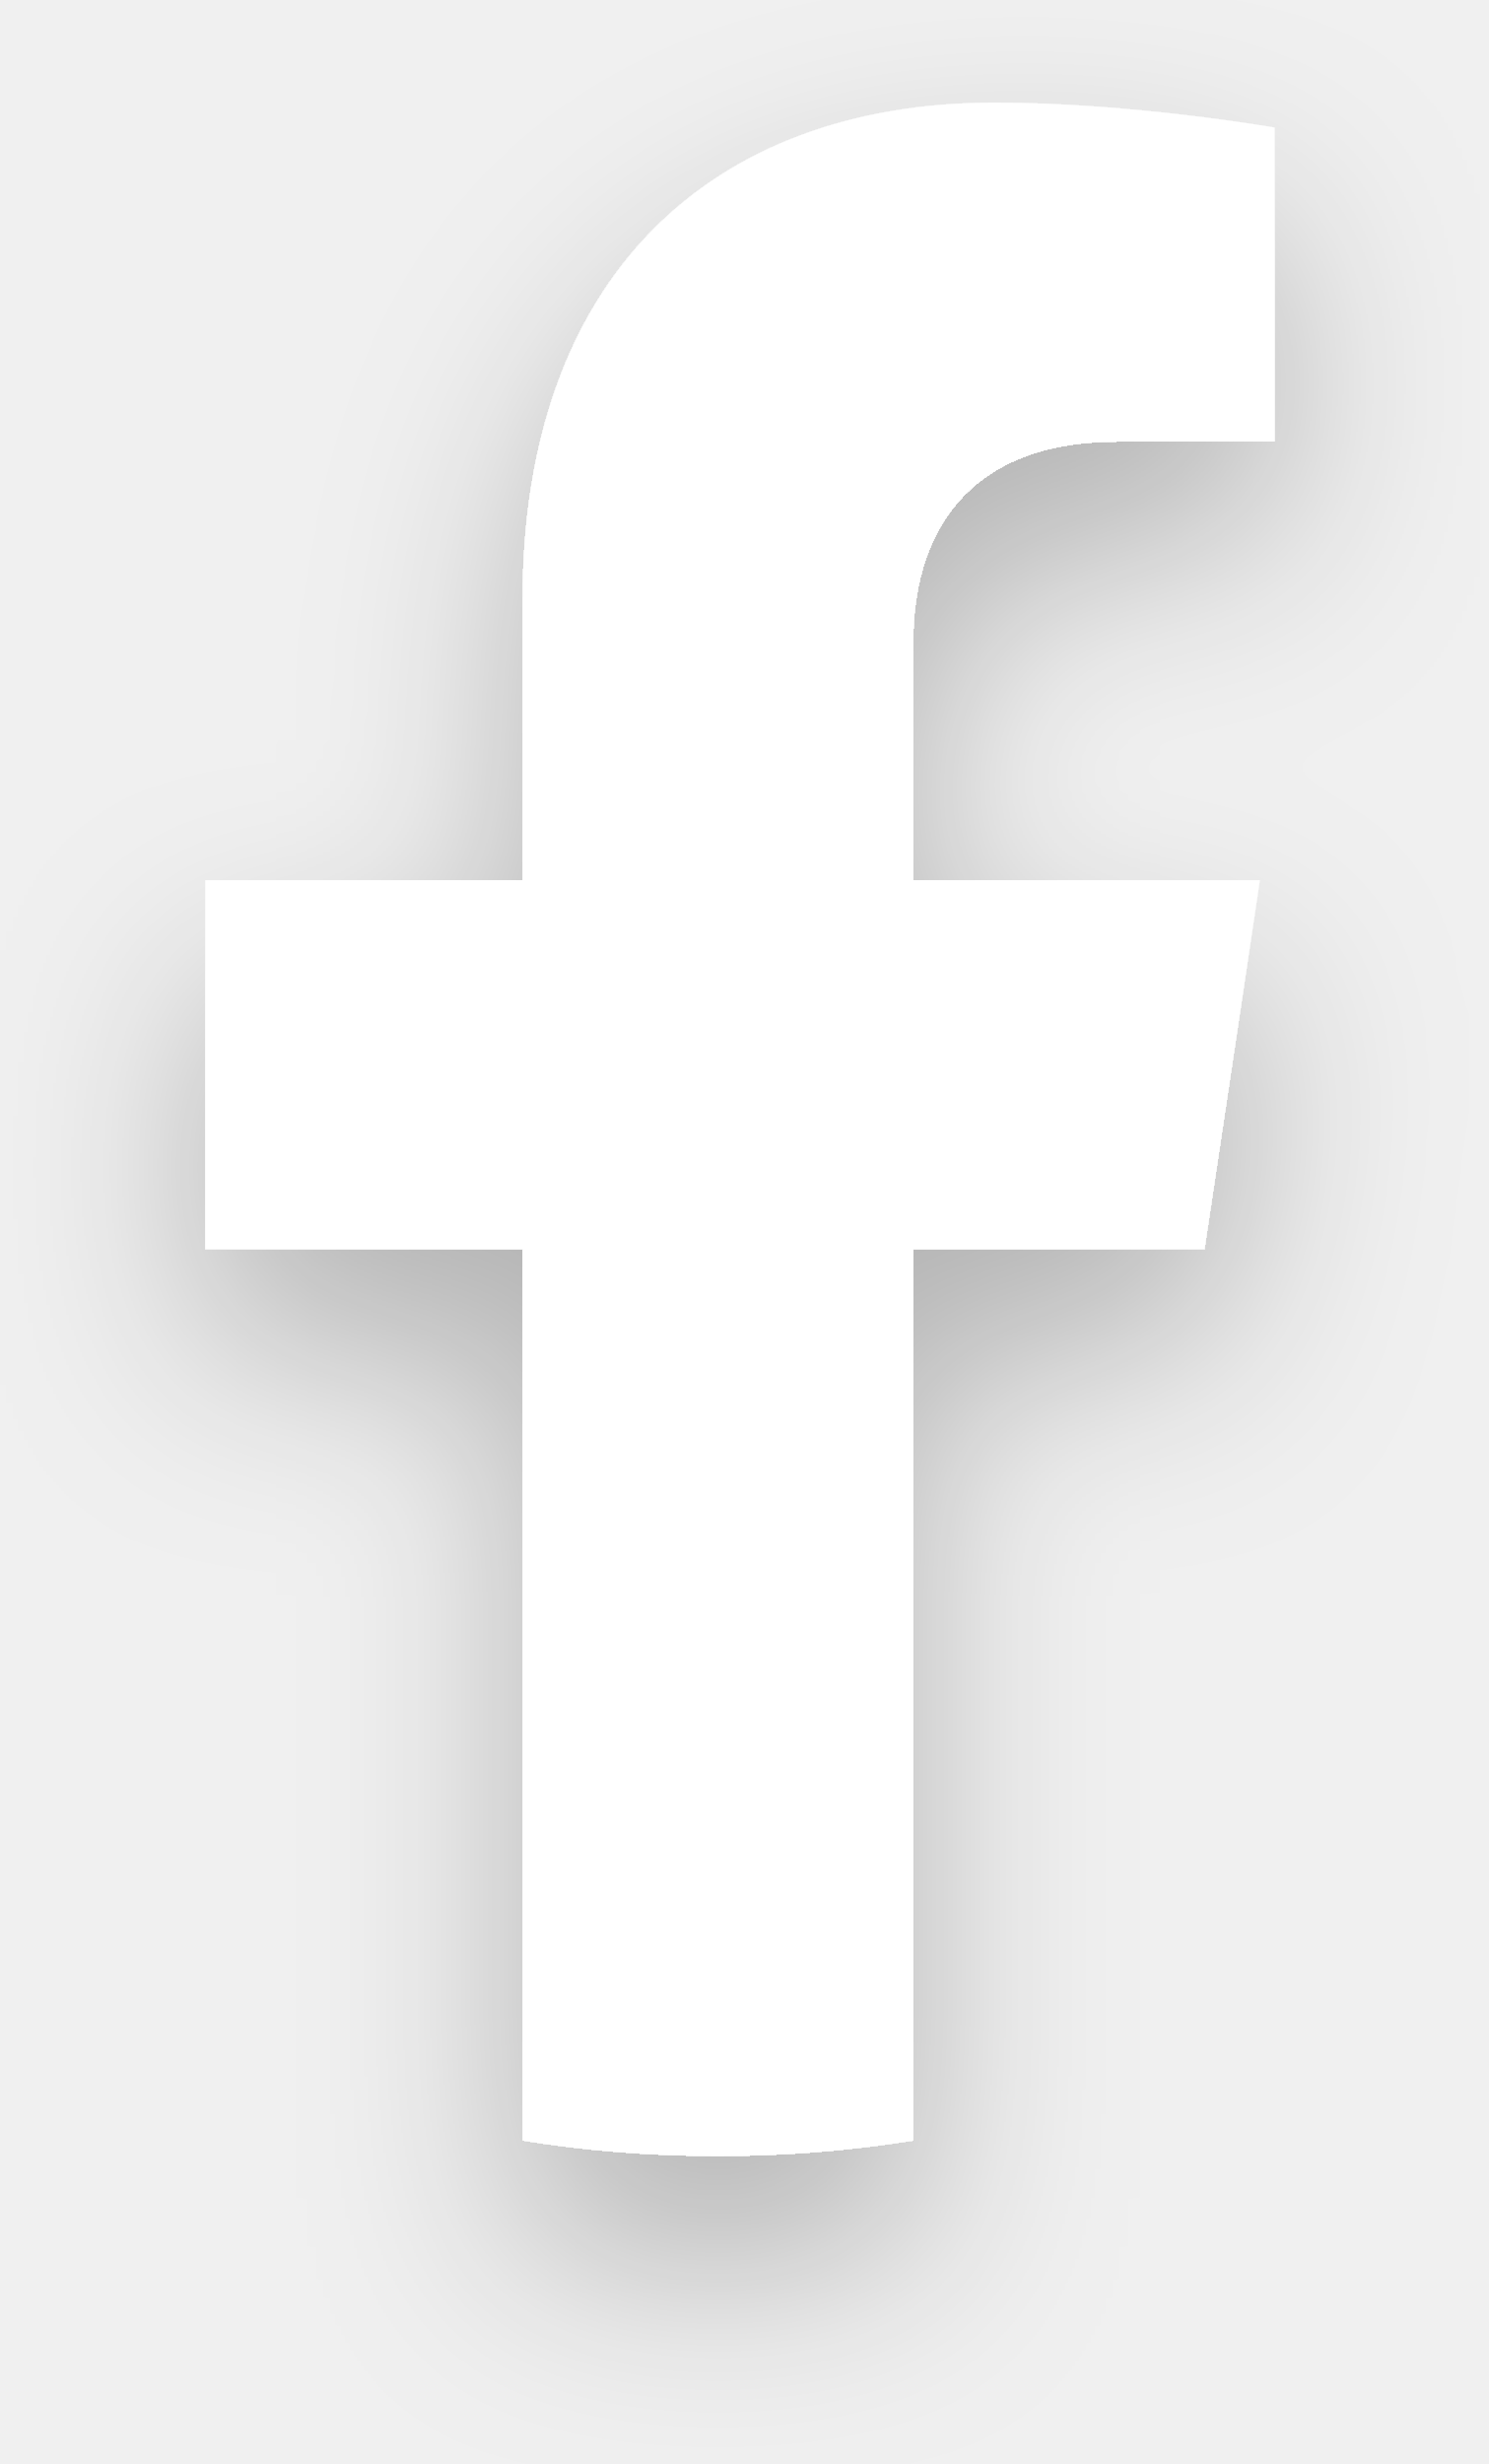
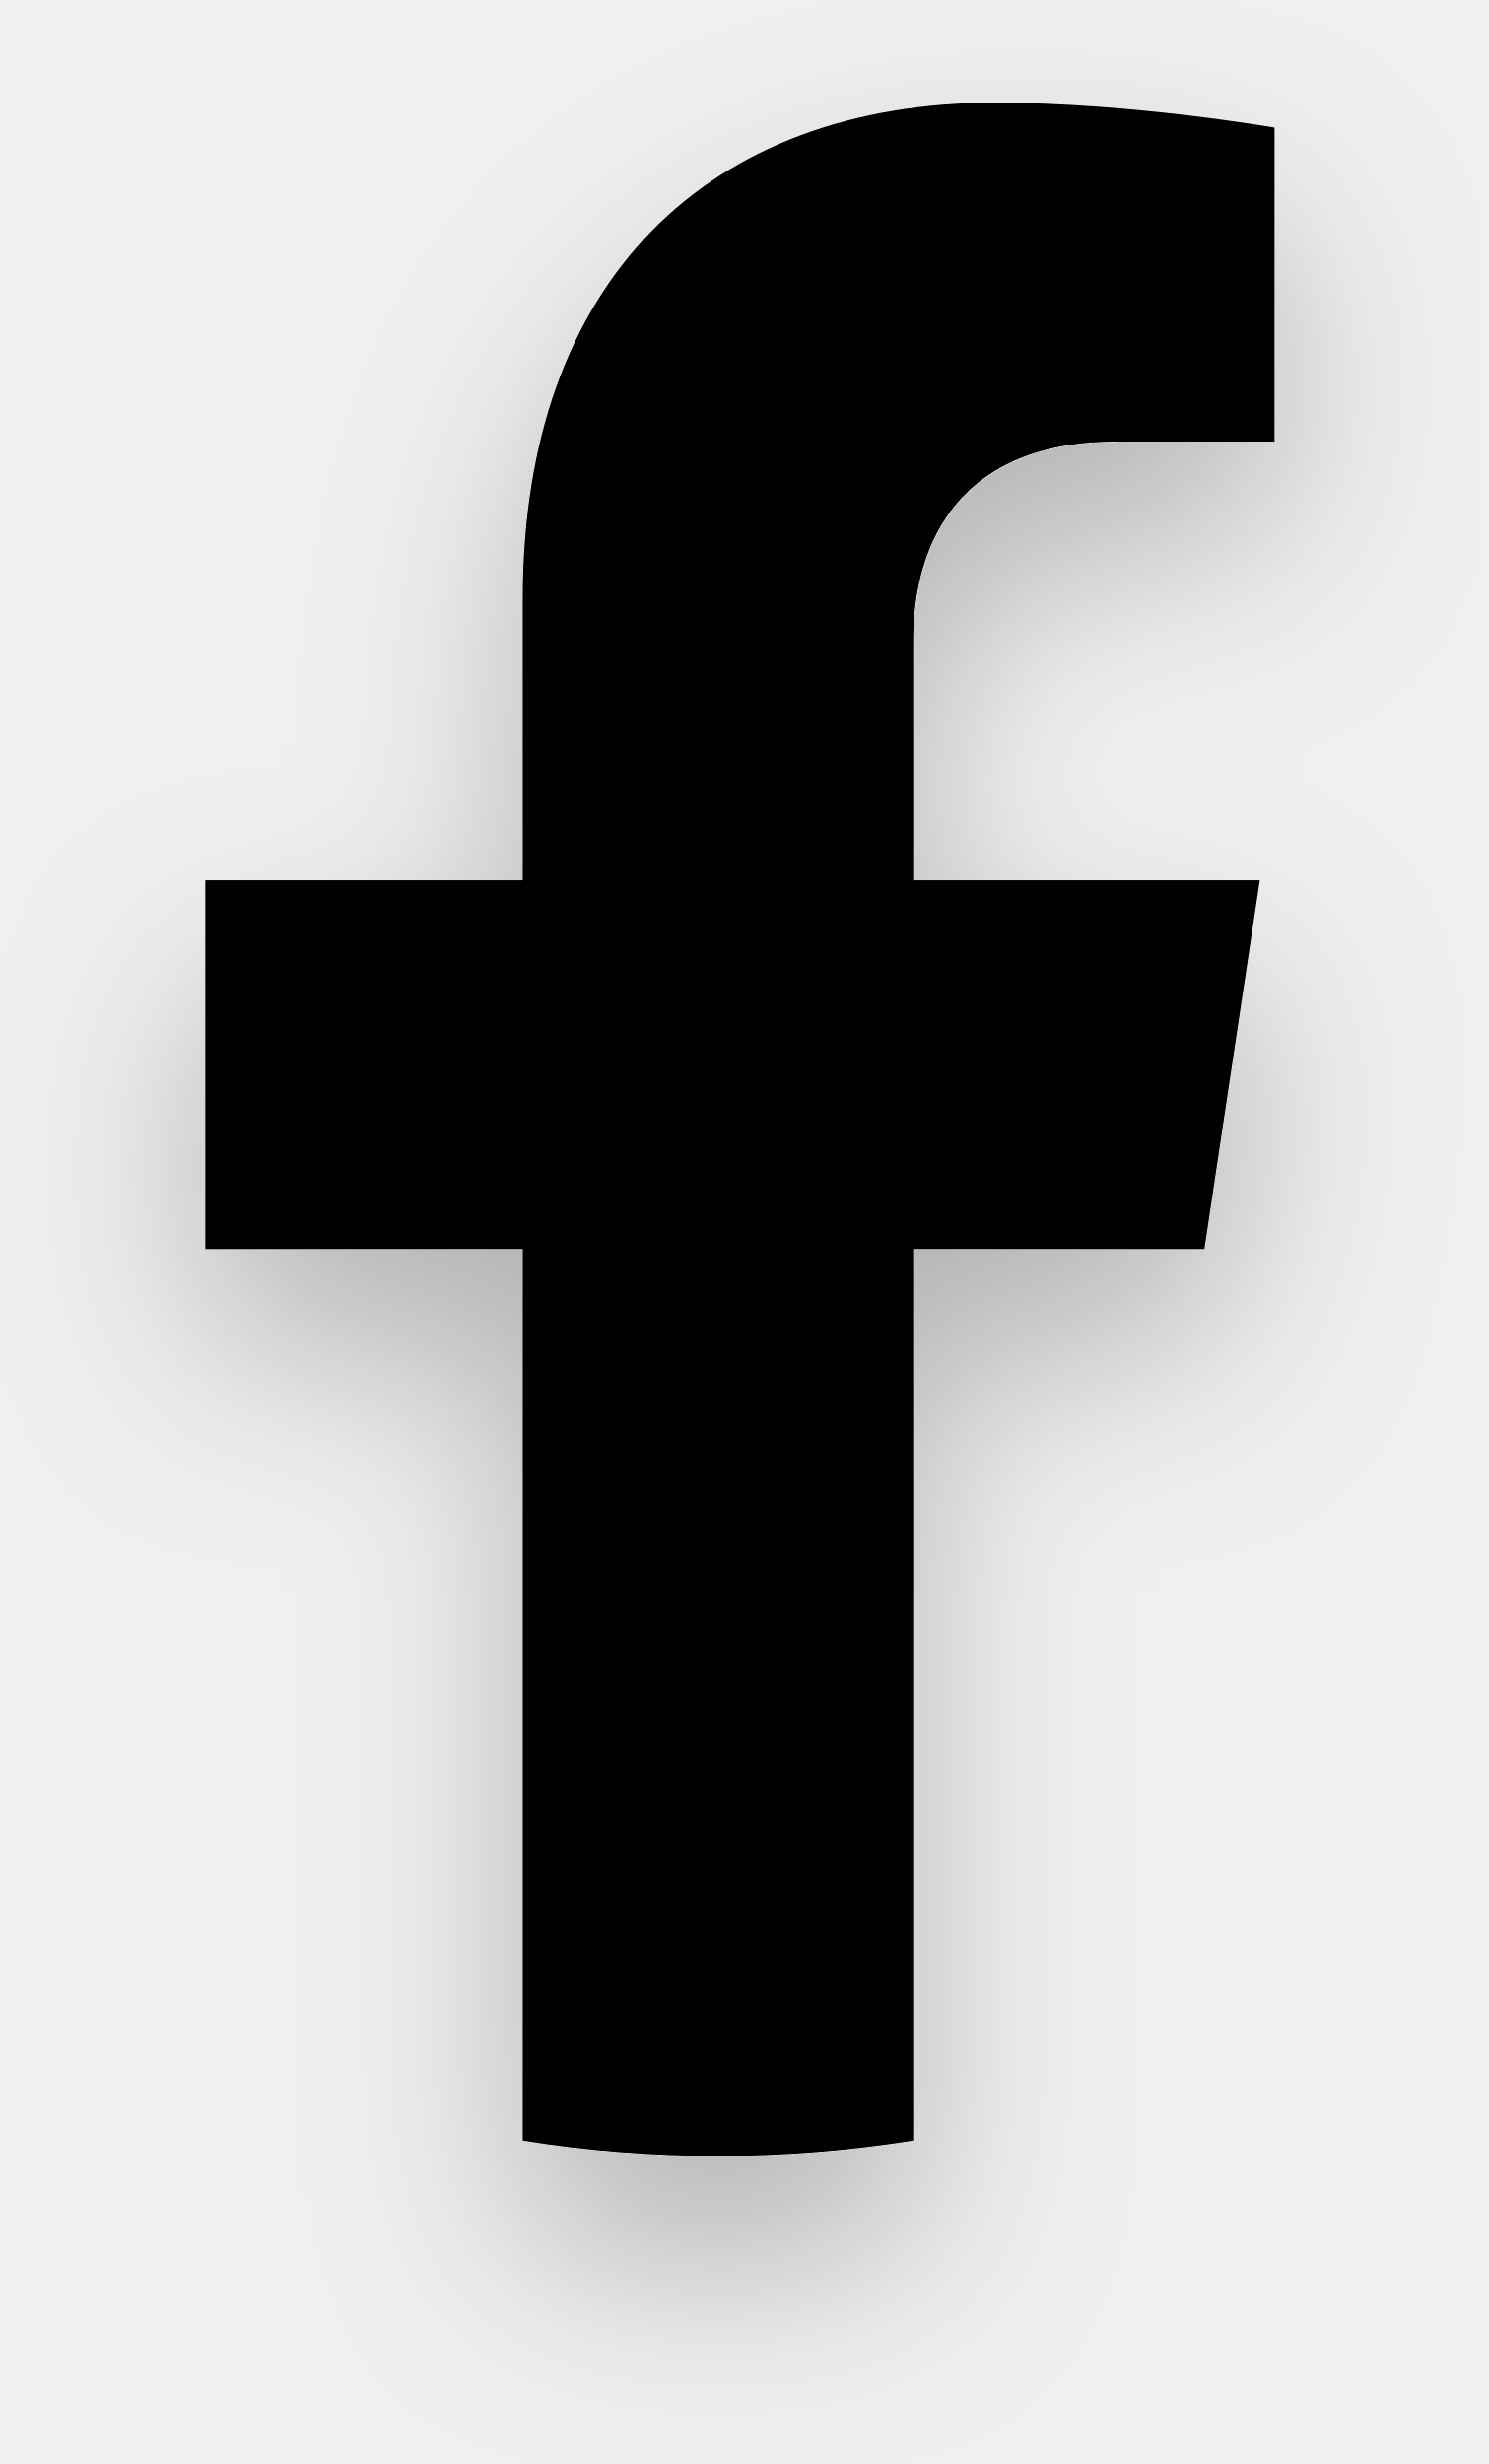
<svg xmlns="http://www.w3.org/2000/svg" width="29" height="48" viewBox="0 0 29 48" fill="none">
  <g filter="url(#filter0_d_39_188)">
-     <path d="M23.467 24.333L24.546 17.147H17.793V12.485C17.793 10.521 18.735 8.602 21.762 8.602H24.833V2.486C24.833 2.486 22.046 2 19.382 2C13.821 2 10.184 5.439 10.184 11.671V17.147H4V24.333H10.184V41.699C11.424 41.899 12.694 42 13.989 42C15.283 42 16.553 41.895 17.793 41.699V24.333H23.467Z" fill="white" />
+     <path d="M23.467 24.333L24.546 17.147H17.793V12.485C17.793 10.521 18.735 8.602 21.762 8.602H24.833V2.486C24.833 2.486 22.046 2 19.382 2C13.821 2 10.184 5.439 10.184 11.671V17.147H4V24.333H10.184V41.699C11.424 41.899 12.694 42 13.989 42C15.283 42 16.553 41.895 17.793 41.699V24.333H23.467Z" fill="black" />
  </g>
  <defs>
    <filter id="filter0_d_39_188" x="0" y="0" width="28.833" height="48" filterUnits="userSpaceOnUse" color-interpolation-filters="sRGB">
      <feFlood flood-opacity="0" result="BackgroundImageFix" />
      <feColorMatrix in="SourceAlpha" type="matrix" values="0 0 0 0 0 0 0 0 0 0 0 0 0 0 0 0 0 0 127 0" result="hardAlpha" />
      <feOffset dy="2" />
      <feGaussianBlur stdDeviation="2" />
      <feComposite in2="hardAlpha" operator="out" />
      <feColorMatrix type="matrix" values="0 0 0 0 0 0 0 0 0 0 0 0 0 0 0 0 0 0 0.25 0" />
      <feBlend mode="normal" in2="BackgroundImageFix" result="effect1_dropShadow_39_188" />
      <feBlend mode="normal" in="SourceGraphic" in2="effect1_dropShadow_39_188" result="shape" />
    </filter>
  </defs>
</svg>
